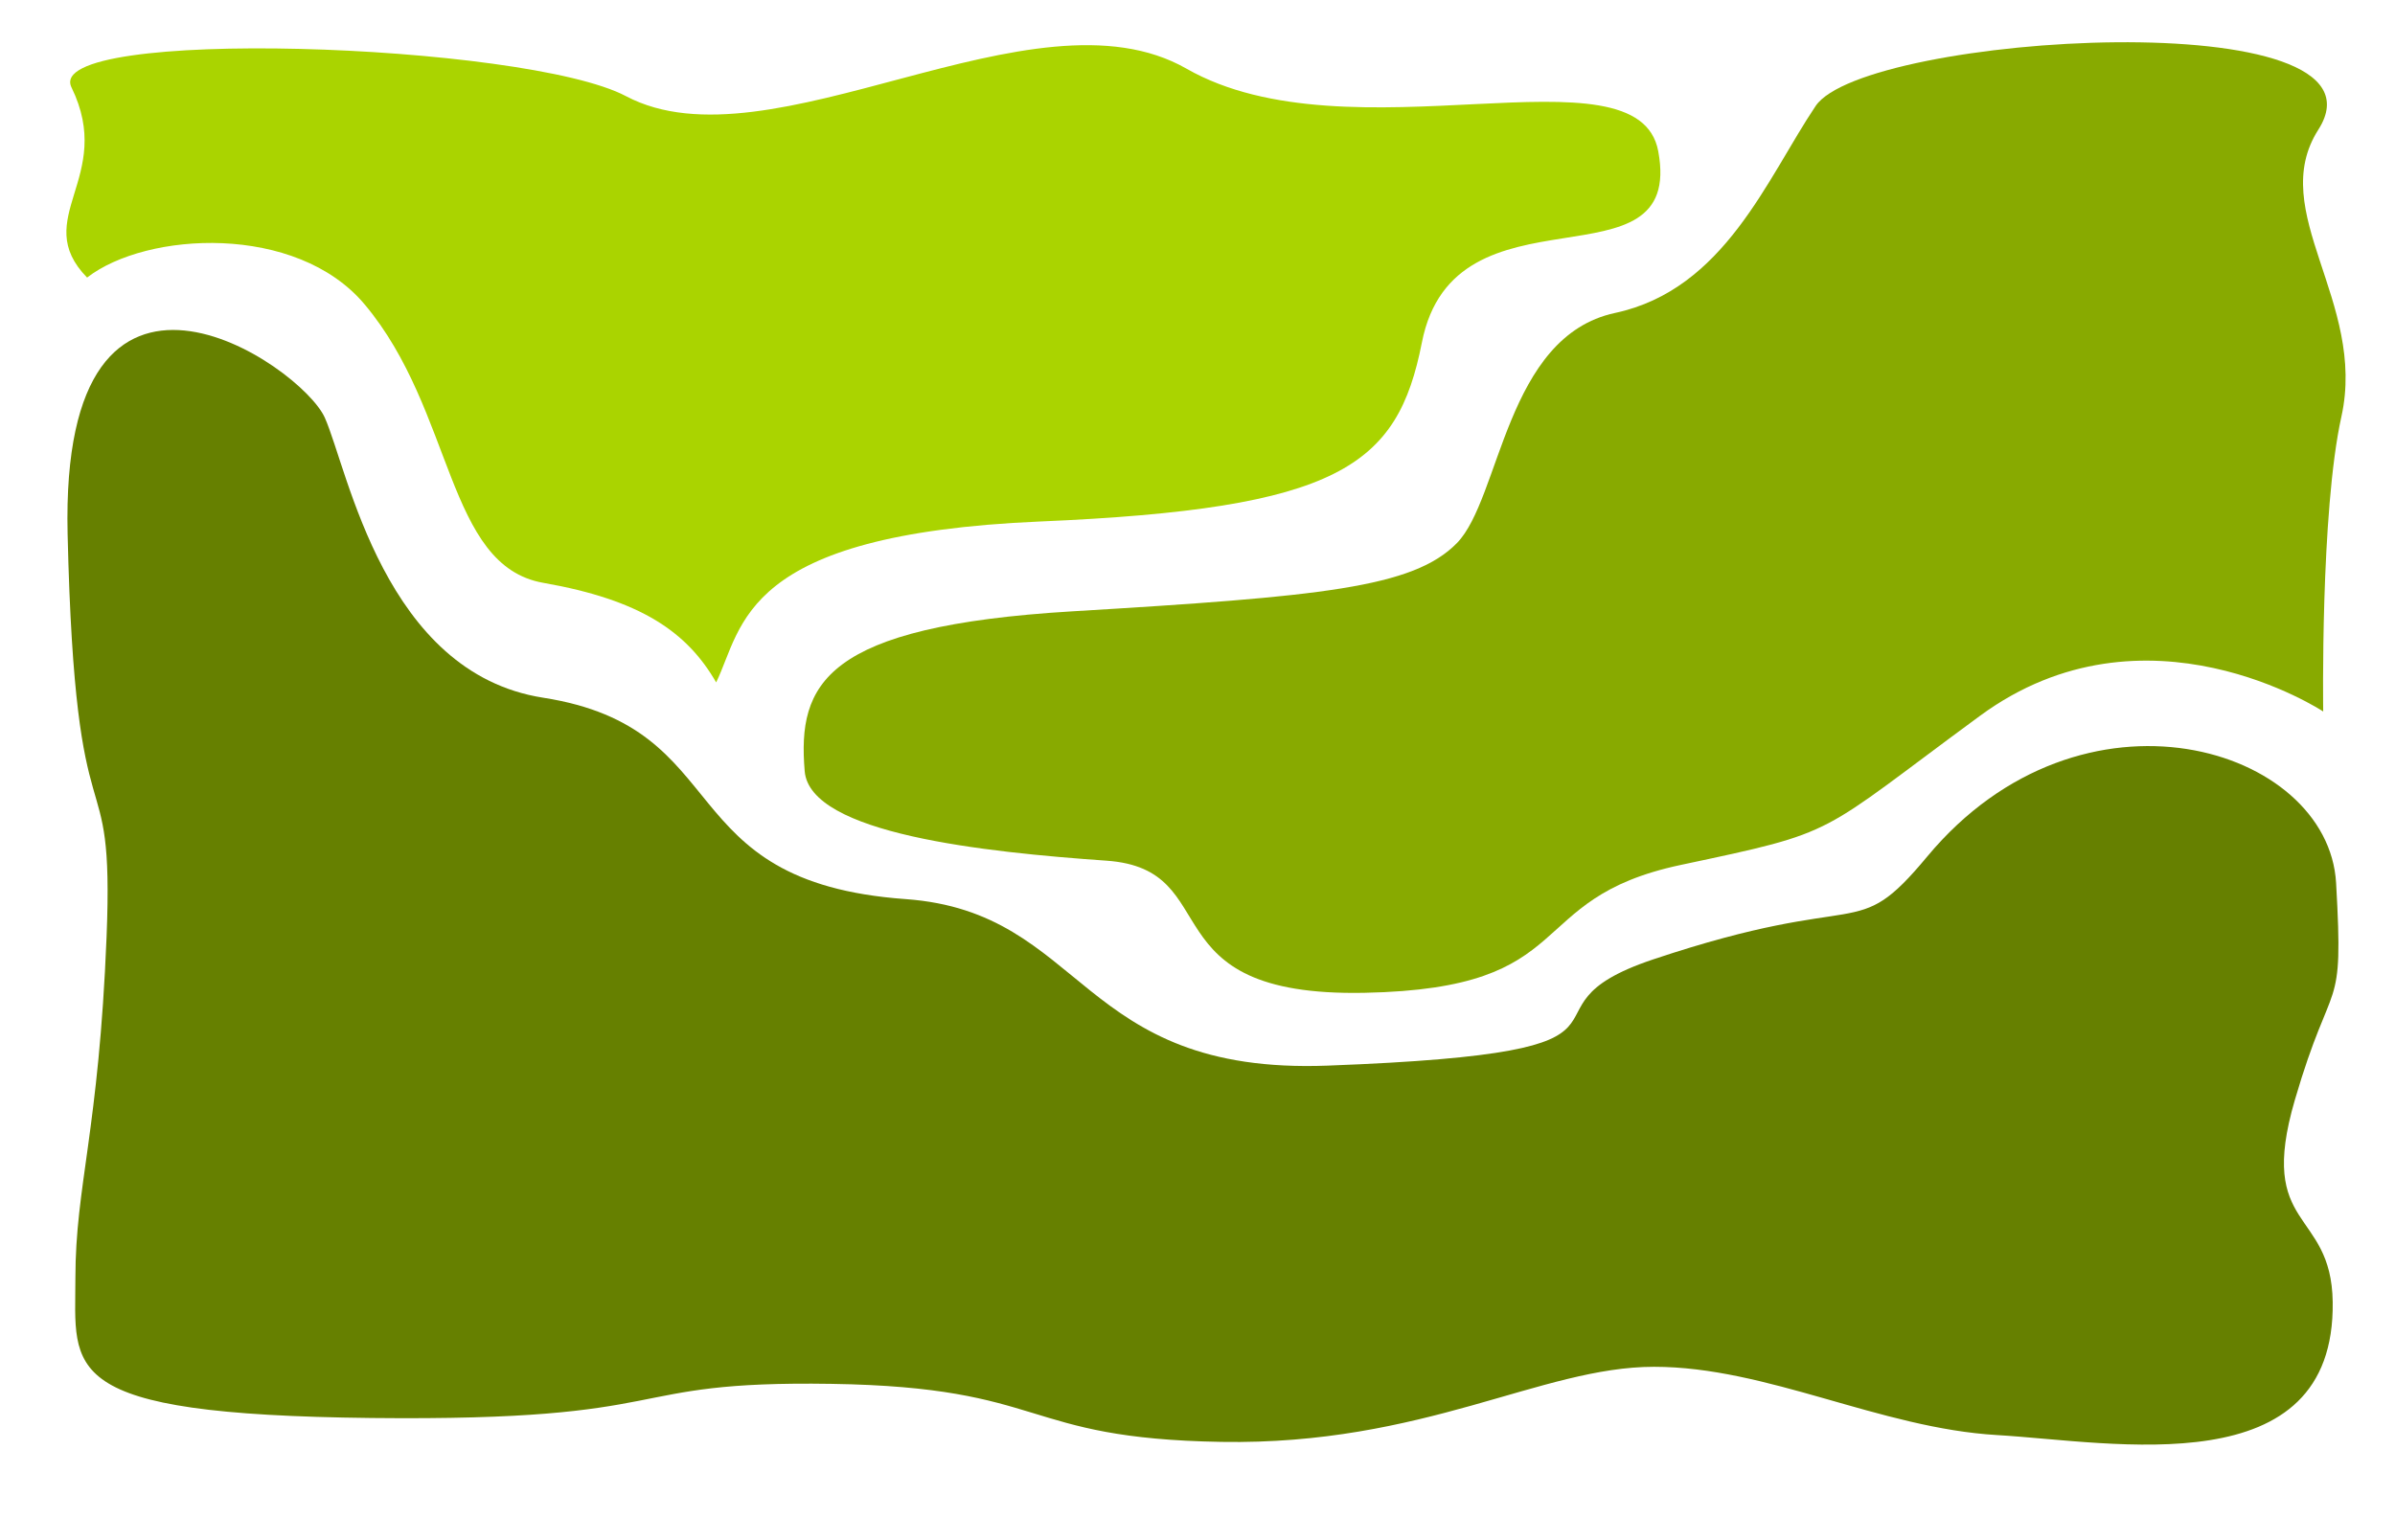
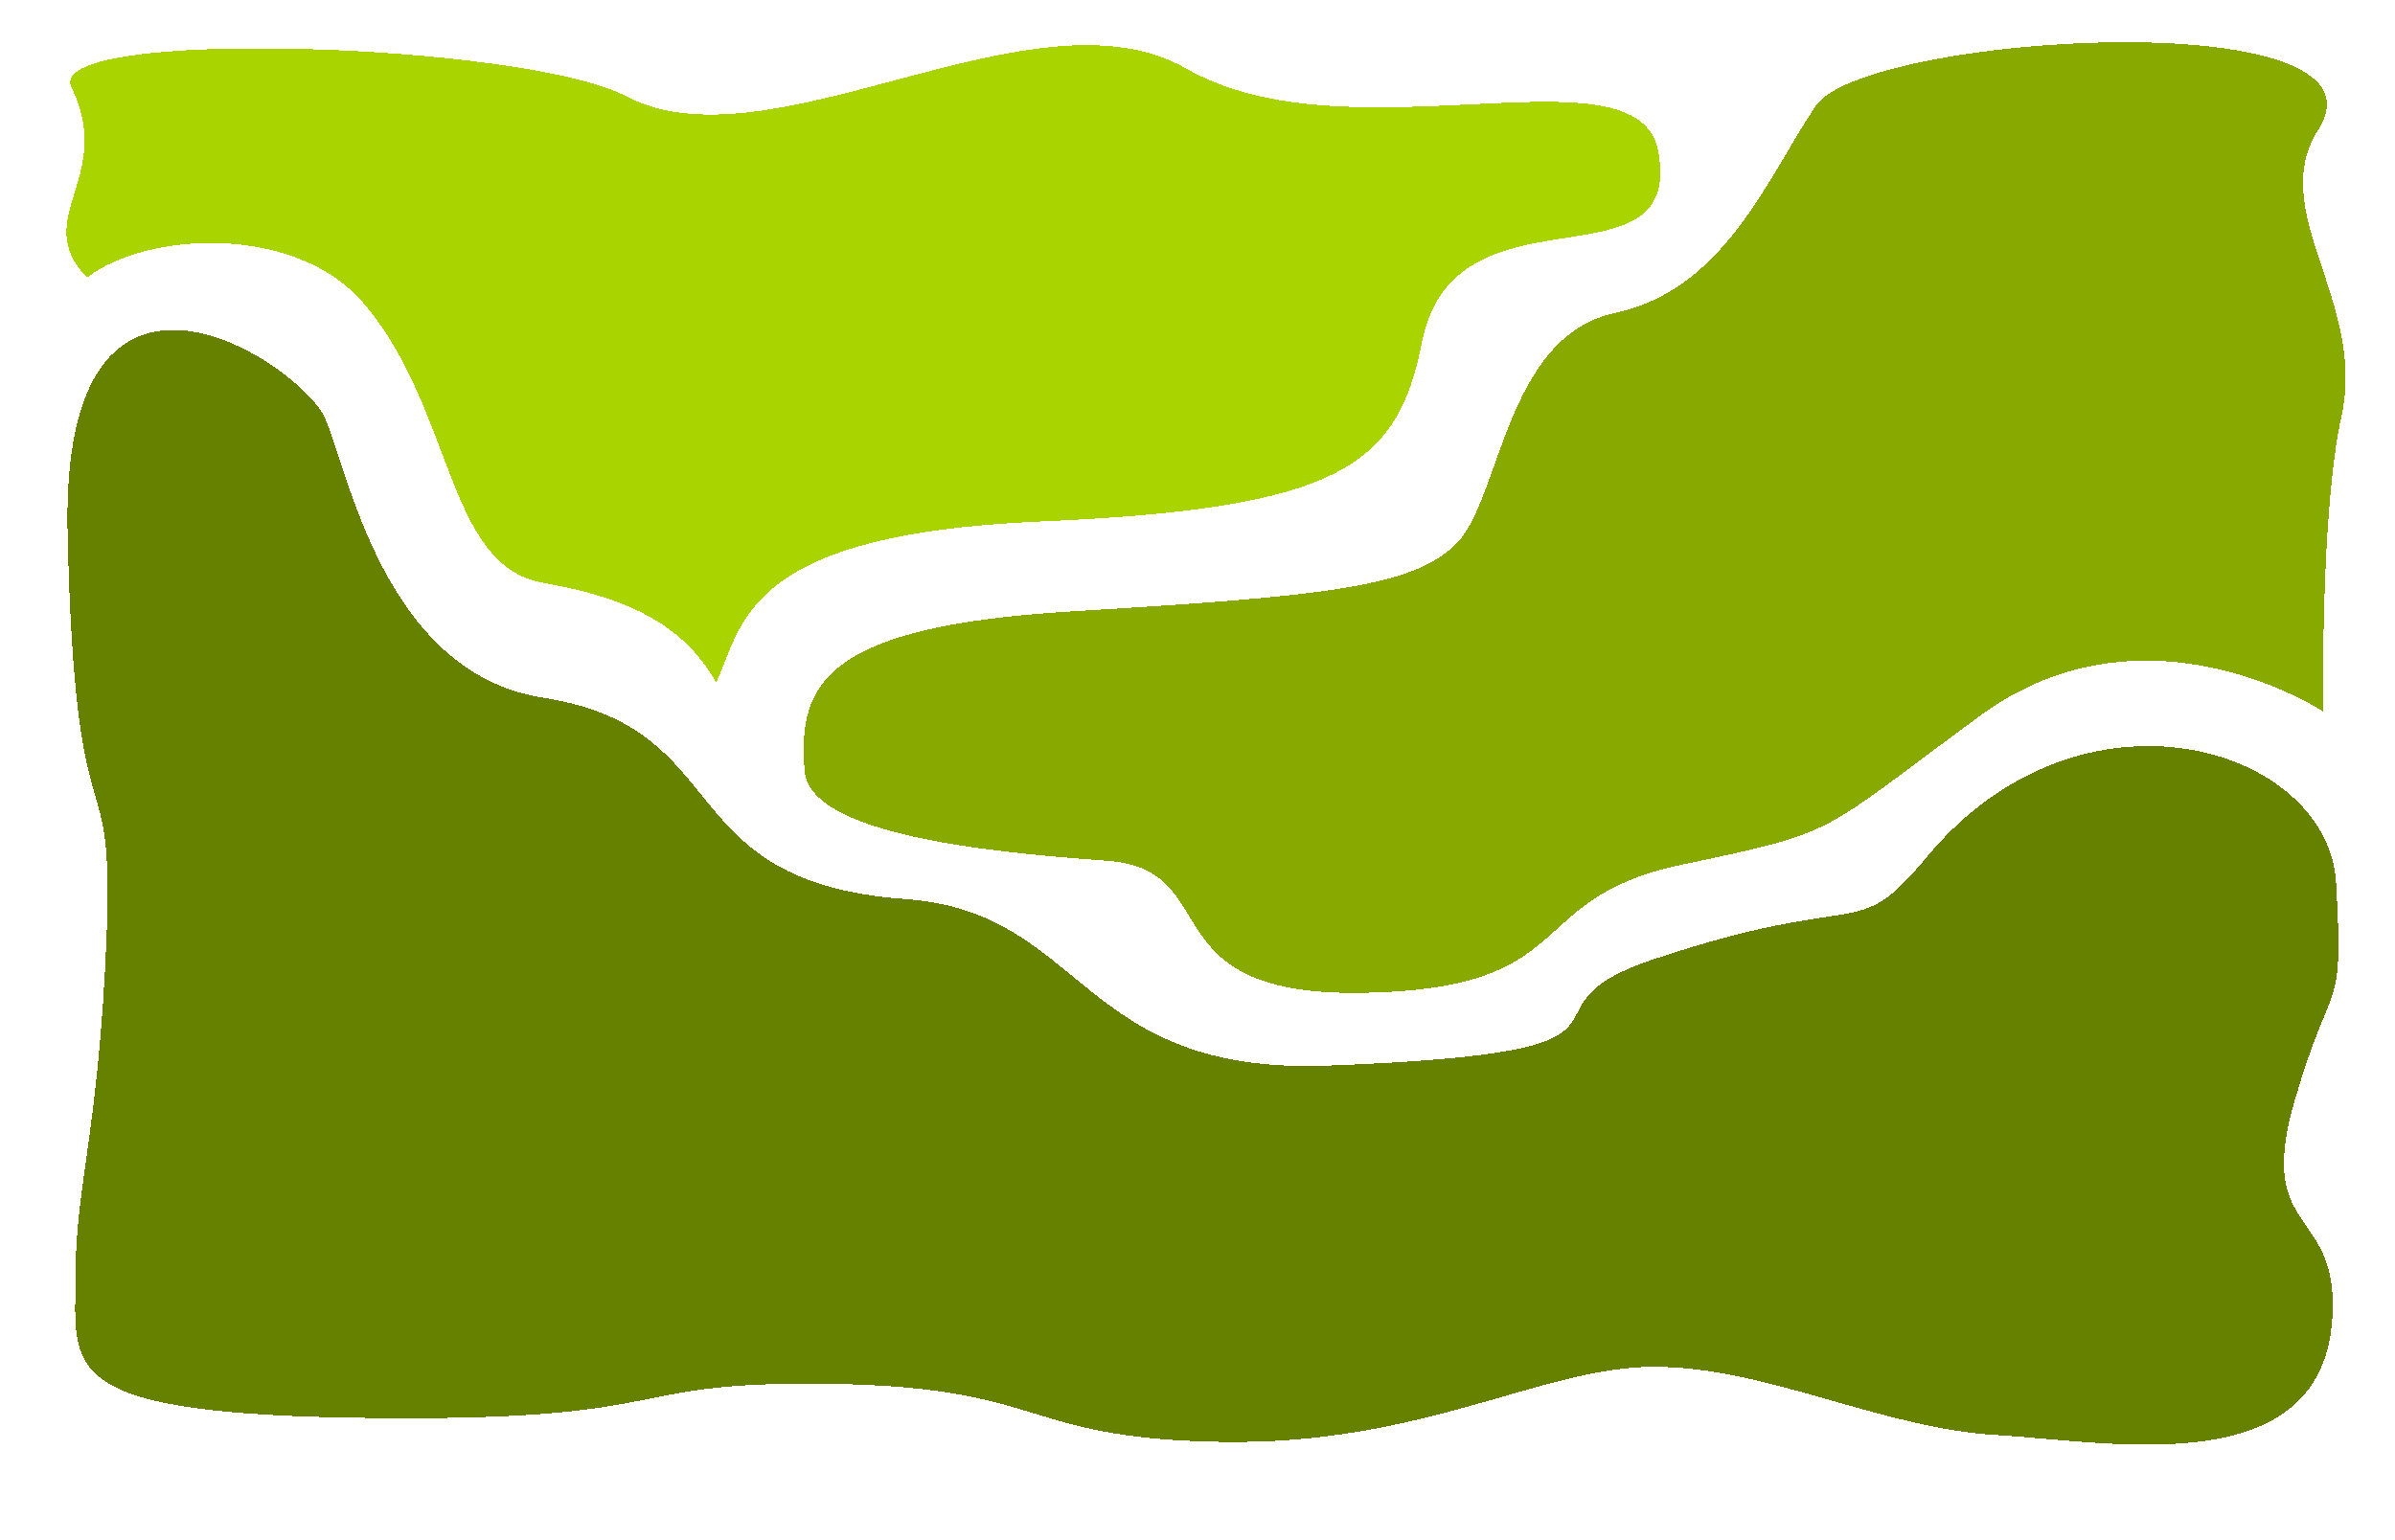
- <svg xmlns="http://www.w3.org/2000/svg" width="210mm" height="135mm" viewBox="0 0 210 135" version="1.1" id="svg1">
+ <svg xmlns="http://www.w3.org/2000/svg" preserveAspectRatio="none" shape-rendering="crispEdges" width="210mm" height="135mm" viewBox="0 0 210 135" version="1.1" id="svg1">
  <defs id="defs1" />
  <g id="layer1" transform="translate(-5.201533,-4.001964)">
    <path style="fill:#668000;stroke-width:0.248" d="m 33.686,40.646 c -2.051,-4.641 -23.241,-19.162 -22.557,10.18 0.684,29.342 4.101,18.264 3.418,35.33 -0.684,17.066 -2.734,21.857 -2.734,29.941 0,8.084 -1.709,11.976 25.975,12.276 27.684,0.299 21.19,-3.293 40.329,-2.994 19.139,0.299 16.405,4.791 34.177,5.09 17.772,0.299 28.025,-6.587 37.937,-6.587 9.911,0 19.823,5.389 30.076,5.988 10.253,0.599 29.66,4.49 29.432,-11.677 -0.116,-8.227 -6.678,-6.213 -3.321,-17.707 3.321,-11.372 4.303,-7.061 3.619,-19.038 -0.684,-11.976 -22.315,-18.592 -35.855,-2.315 -6.466,7.773 -5.219,2.725 -24.016,9.013 -13.584,4.544 3.225,8.123 -28.56,9.321 C 99.653,98.293 100.444,83.999 84.61,82.862 63.762,81.365 69.919,67.863 52.825,65.197 38.887,63.023 35.736,45.287 33.686,40.646 Z" id="path1" />
    <path style="fill:#88aa00;stroke-width:0.248" d="m 208.906,66.406 c 0,0 -15.576,-10.281 -30.086,0.374 C 164.31,77.435 166.658,76.874 152.575,79.865 138.492,82.856 144.04,90.707 124.836,91.081 105.632,91.455 112.887,80.239 102.218,79.491 91.549,78.744 76.219,77.145 75.759,71.64 75.119,63.976 77.466,58.929 99.231,57.621 c 21.764,-1.308 29.873,-2.056 33.713,-5.982 3.841,-3.925 4.268,-18.132 13.869,-20.188 9.602,-2.056 13.32,-11.796 17.587,-18.151 4.268,-6.356 51.304,-9.243 44.079,2.075 -4.592,7.193 4.257,15.073 2.023,25.168 -1.857,8.388 -1.596,25.863 -1.596,25.863 z" id="path2" />
    <path style="fill:#aad400;stroke-width:0.248" d="m 12.837,28.348 c 5.226,-4.051 18.35,-4.766 24.324,2.337 7.881,9.37 7.145,22.943 15.681,24.438 8.535,1.495 12.596,4.293 15.155,8.732 2.4,-4.947 2.135,-12.99 28.38,-14.112 26.245,-1.122 31.365,-4.833 33.5,-15.702 2.855,-14.53 23.063,-4.217 20.723,-16.779 -1.781,-9.557 -27.03,0.955 -41.366,-7.239 C 95.789,2.338 72.751,19.13 60.092,12.437 51.237,7.756 8.854,6.315 11.471,11.67 c 3.866,7.912 -3.7,11.482 1.366,16.677 z" id="path4" />
  </g>
</svg>
